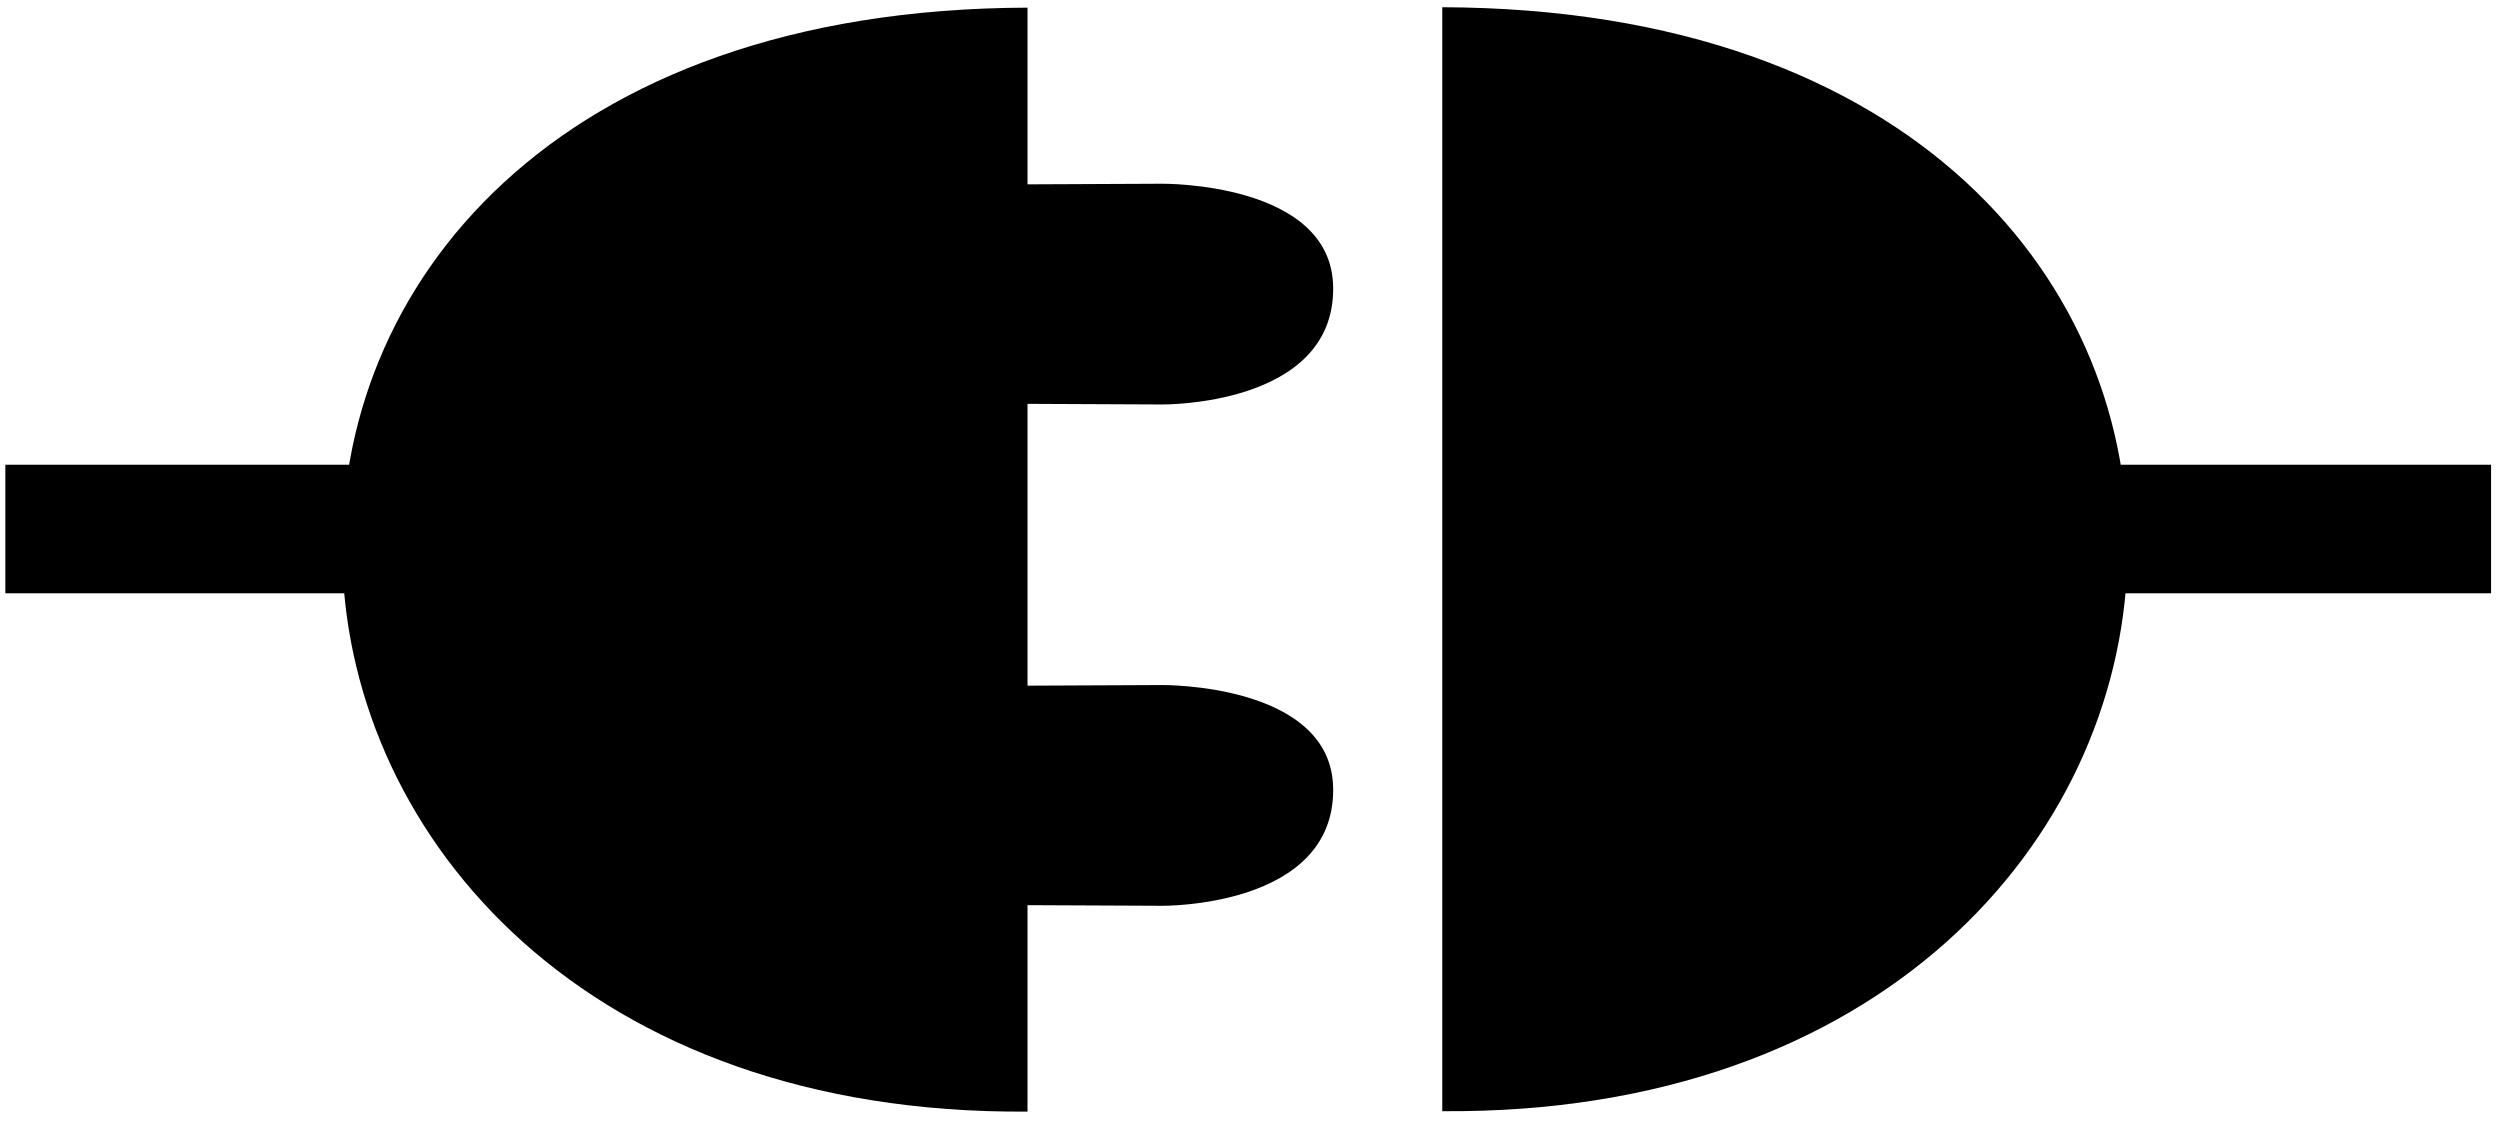
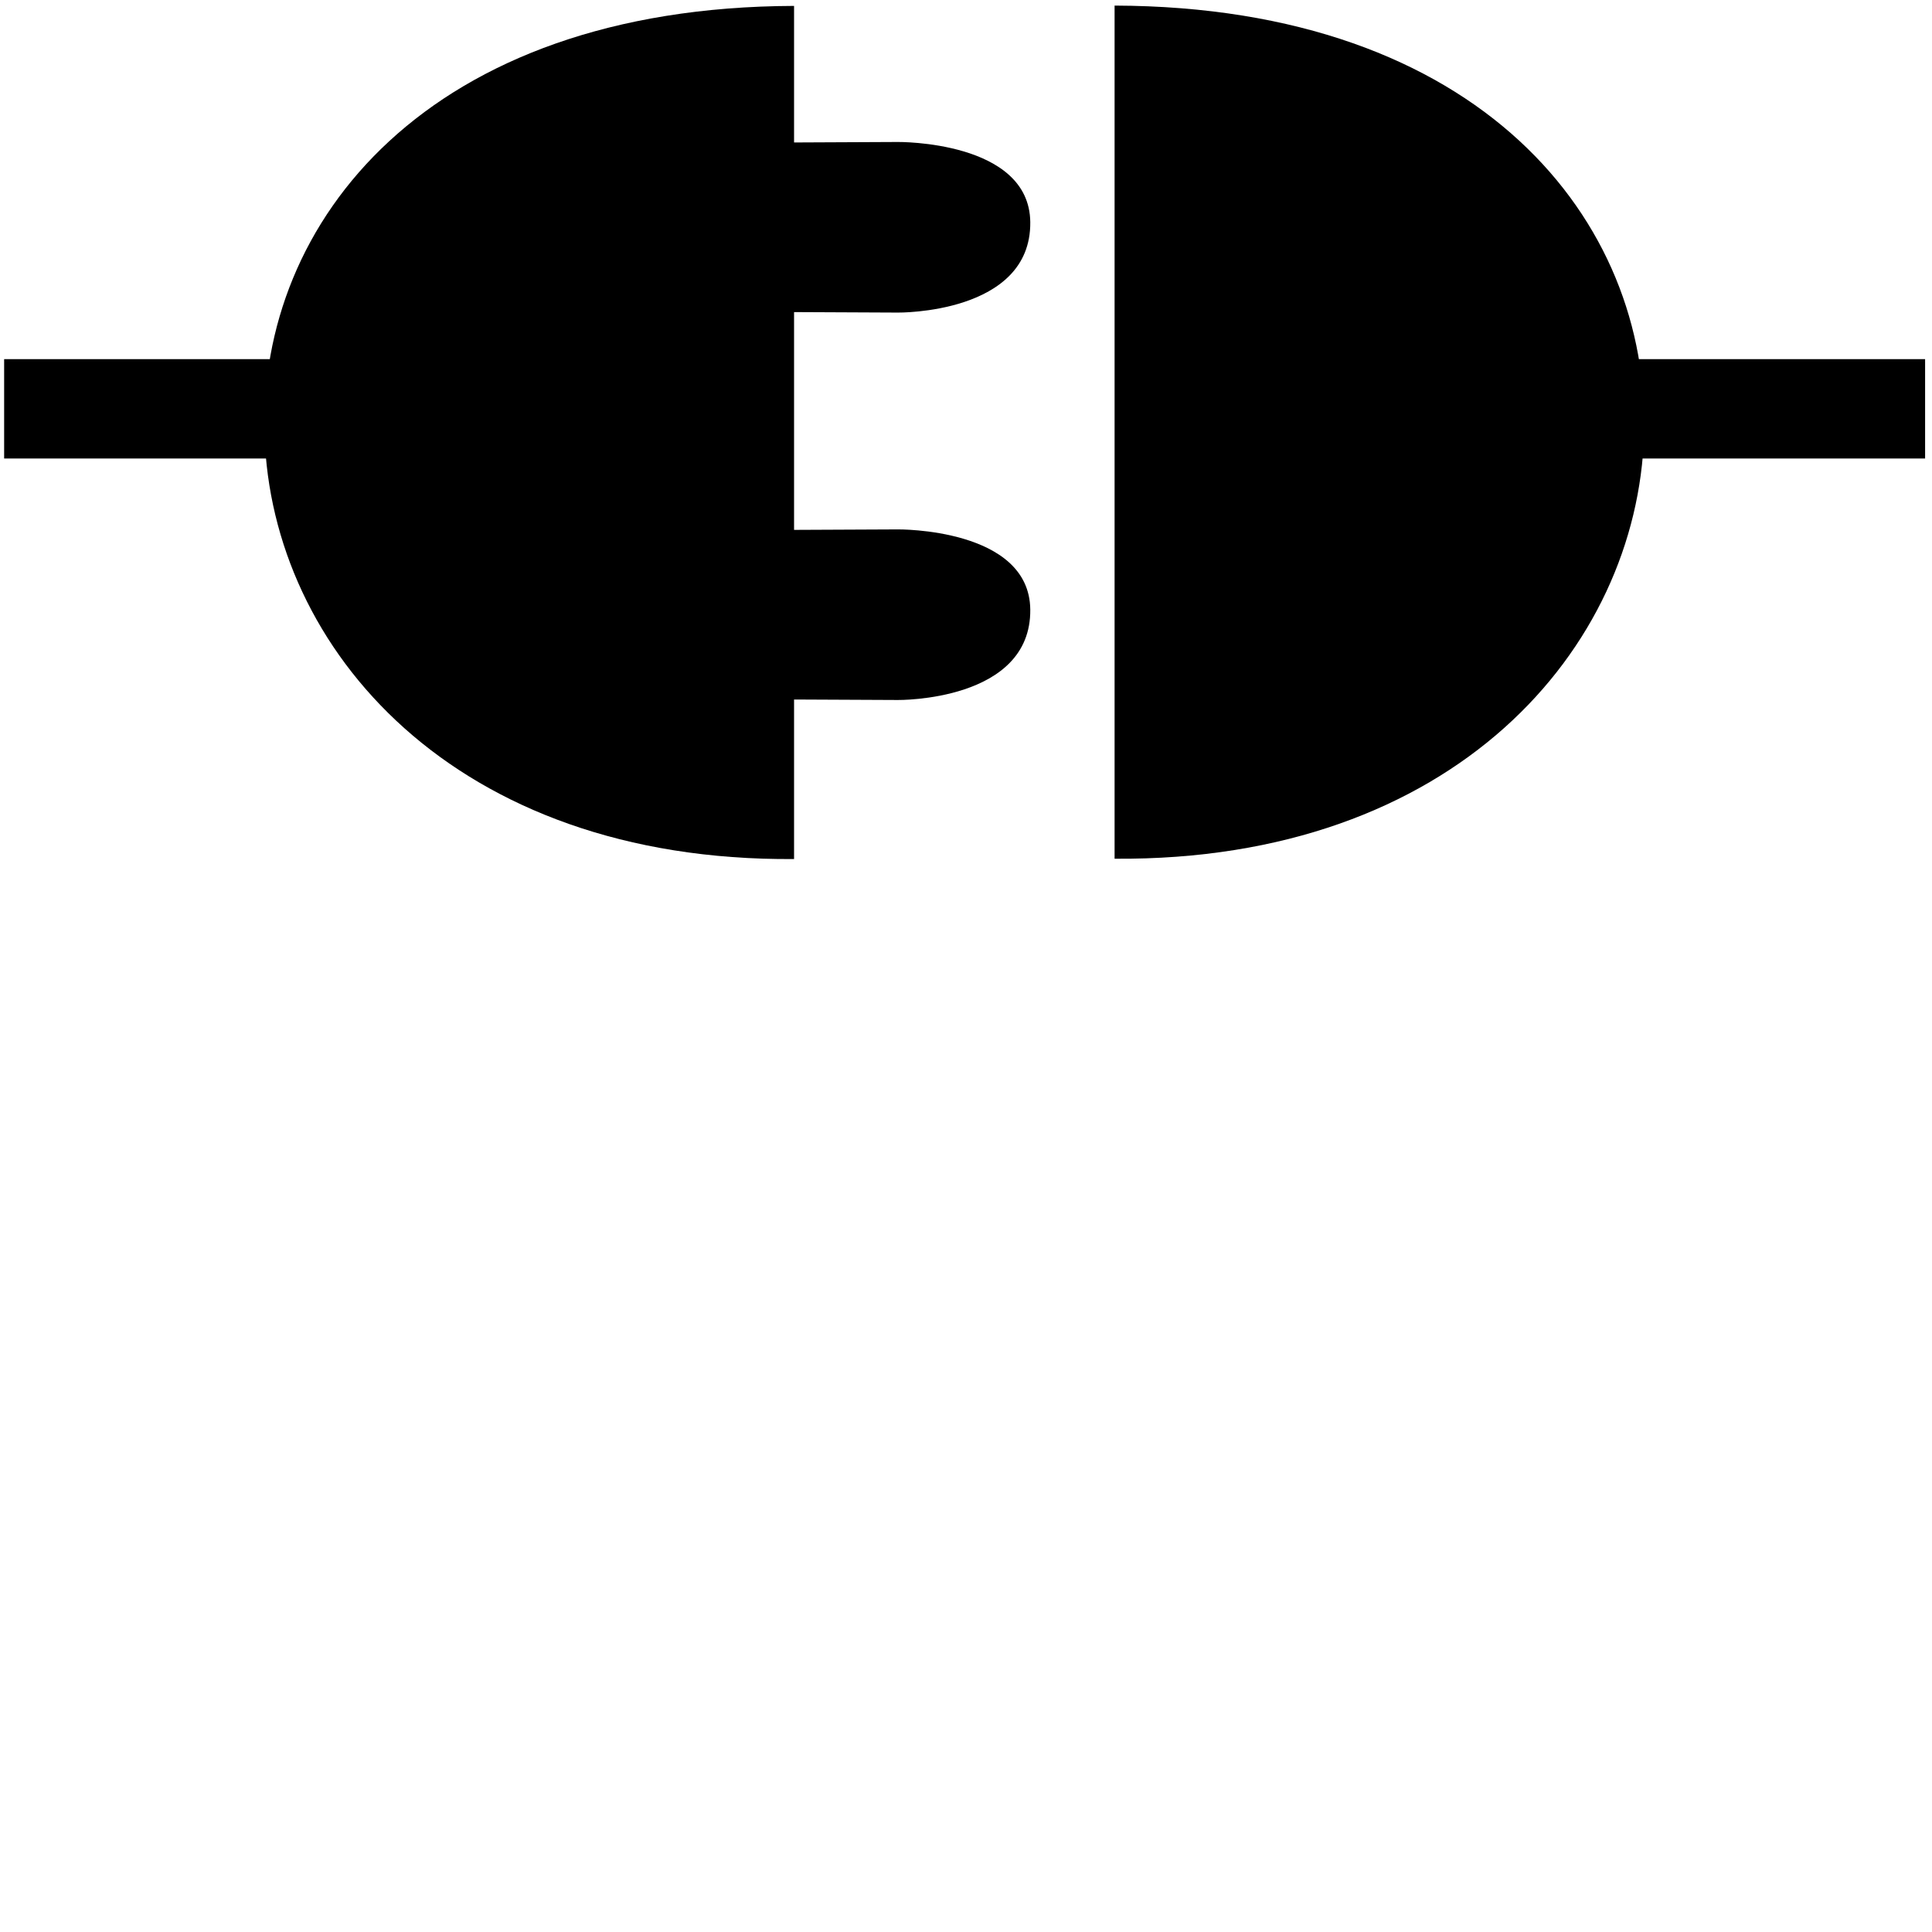
- <svg xmlns="http://www.w3.org/2000/svg" width="174.656" height="78.315" id="svg2" version="1.1" viewBox="0 0 175 78" display="block" preserveAspectRatio="xMidYMin">
+ <svg xmlns="http://www.w3.org/2000/svg" width="100" height="100" id="svg2" version="1.1" viewBox="0 0 175 78" display="block" preserveAspectRatio="xMidYMin">
  <defs>
    <style type="text/css">
.connected {
  stroke: #199f4b;
  fill: #1e88e5;
}

.disconnected {
  stroke: #000000;
  fill: #000000;
}
    </style>
  </defs>
  <g id="layer1" transform="translate(-32.625,-568.4688)">
    <path d="m 104.551,568.499 0,77.782 m 0,0 c -61.548,0.465 -66.342,-77.067 0,-77.277" id="left-connector" />
    <path d="m 97.267,581.407 16.68,-0.077 c 0,0 11.928,-0.142 12,7.265 0.081,8.348 -12,8.187 -12,8.187 l -16.558,-0.077 z" id="top-pin" />
    <rect id="left-chord" width="34" height="9" x="33" y="601" />
    <path d="m 97.267,616.499 16.68,-0.077 c 0,0 11.928,-0.142 12,7.265 0.081,8.348 -12,8.187 -12,8.187 l -16.559,-0.077 z" id="bottom-pin" />
    <path d="m 133.584,568.47 0,77.782 m 0,0 c 61.548,0.465 66.342,-77.067 0,-77.277" id="right-connector" />
    <rect id="right-chord" width="34" height="9" x="173" y="601" />
  </g>
</svg>
